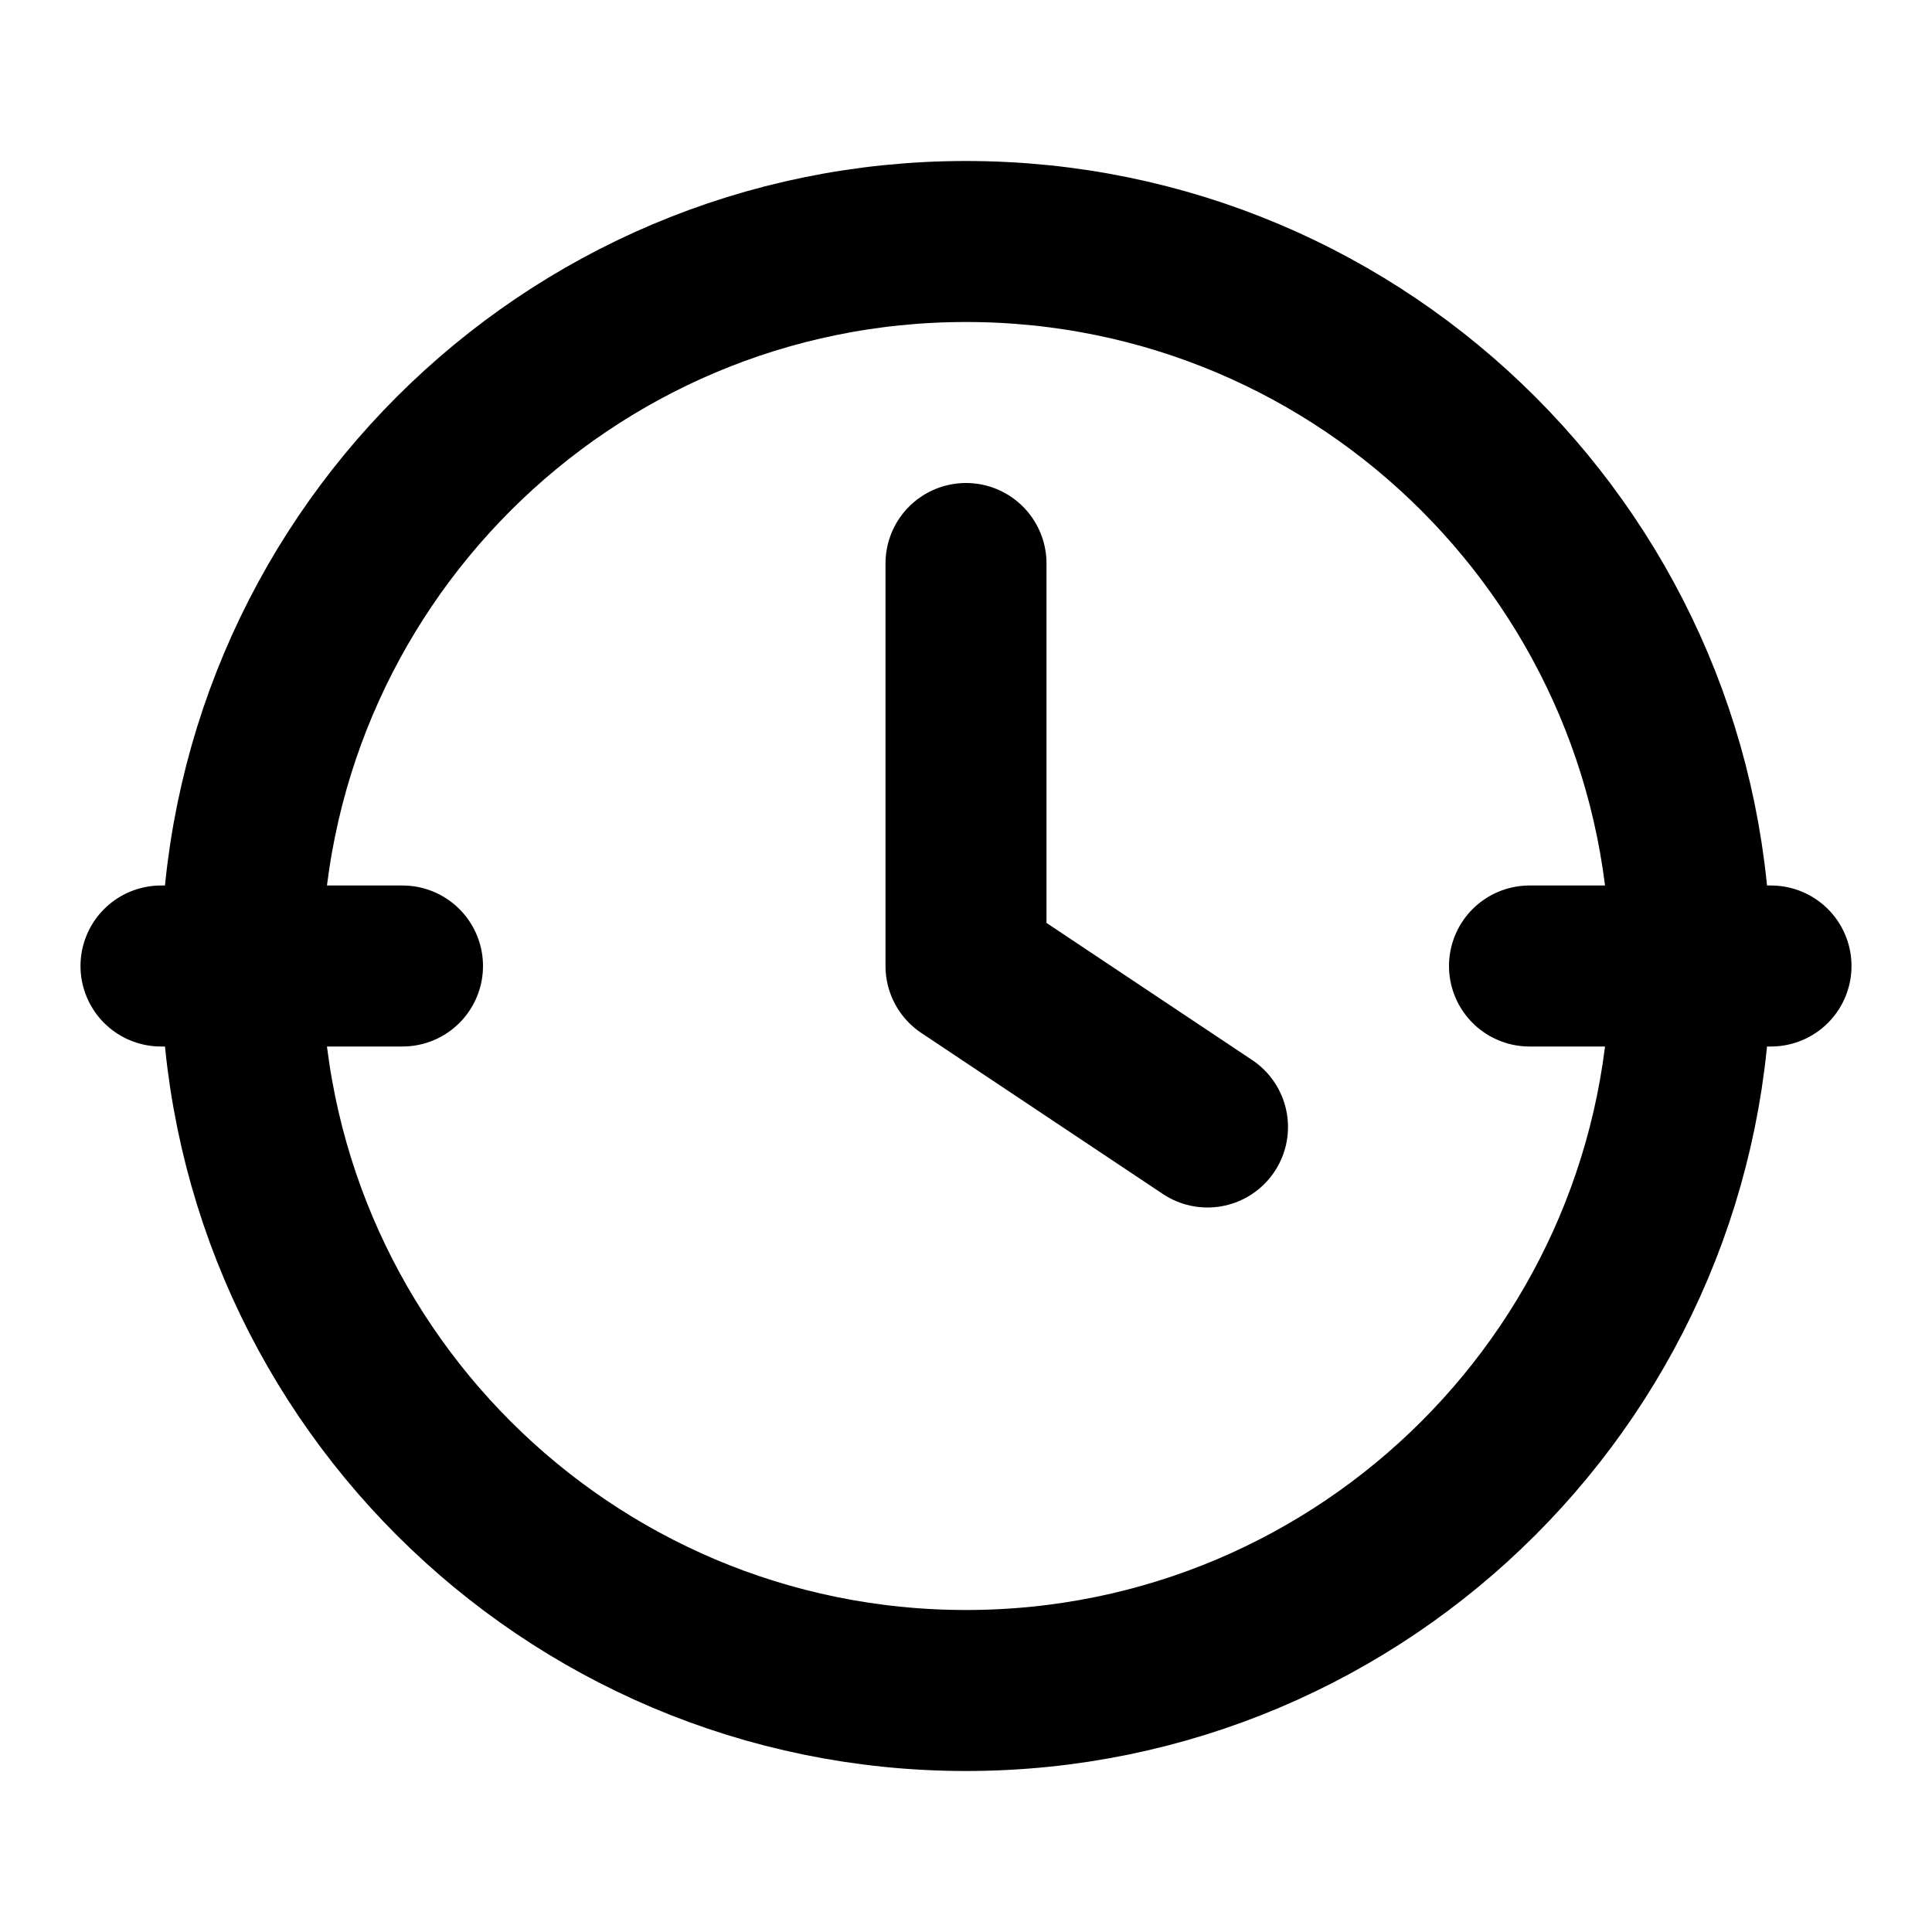
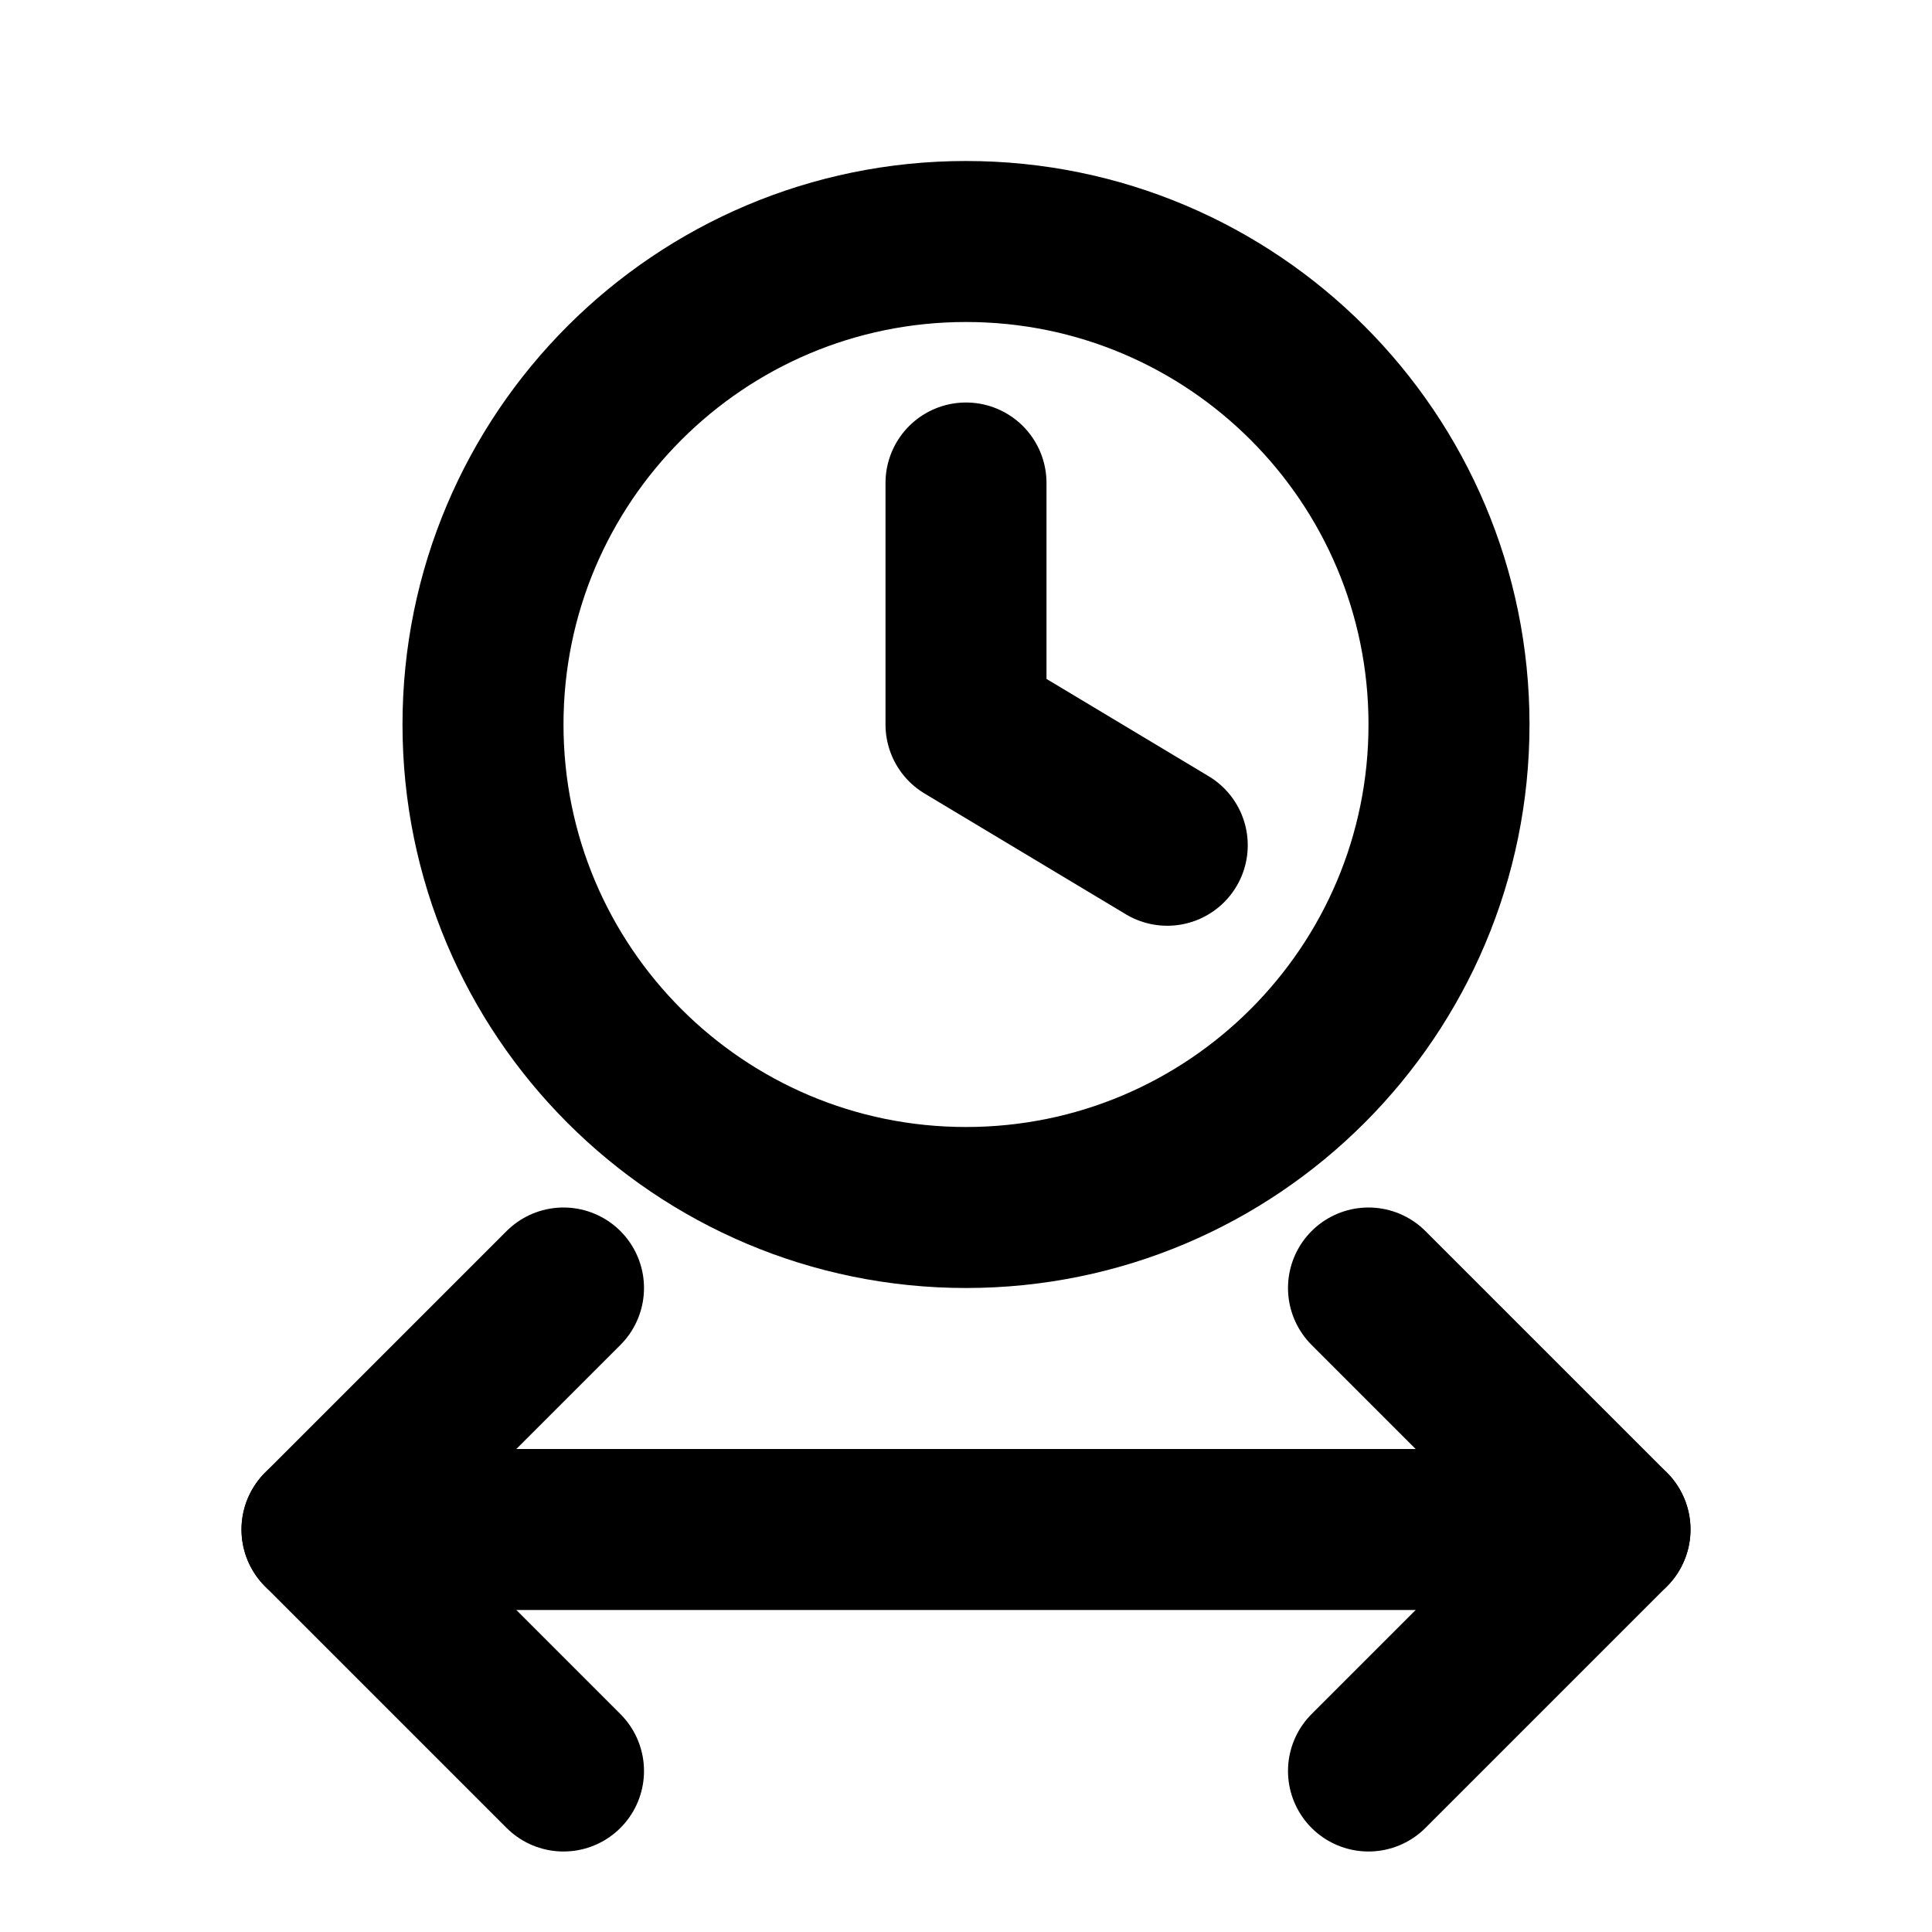
<svg xmlns="http://www.w3.org/2000/svg" width="16" height="16" viewBox="0 0 24 24" fill="none" stroke="currentColor" stroke-width="2" stroke-linecap="round" stroke-linejoin="round">
-   <circle cx="12" cy="12" r="9" />
-   <path d="M12 7v5l3 2" />
-   <path d="M2 12h3" />
-   <path d="M19 12h3" />
+   <circle cx="12" cy="9" r="6" />
+   <polyline points="12 6 12 9 14.5 10.5" />
+   <path d="M4 19h16" />
+   <path d="m7 16-3 3 3 3" />
+   <path d="m17 16 3 3-3 3" />
</svg>
